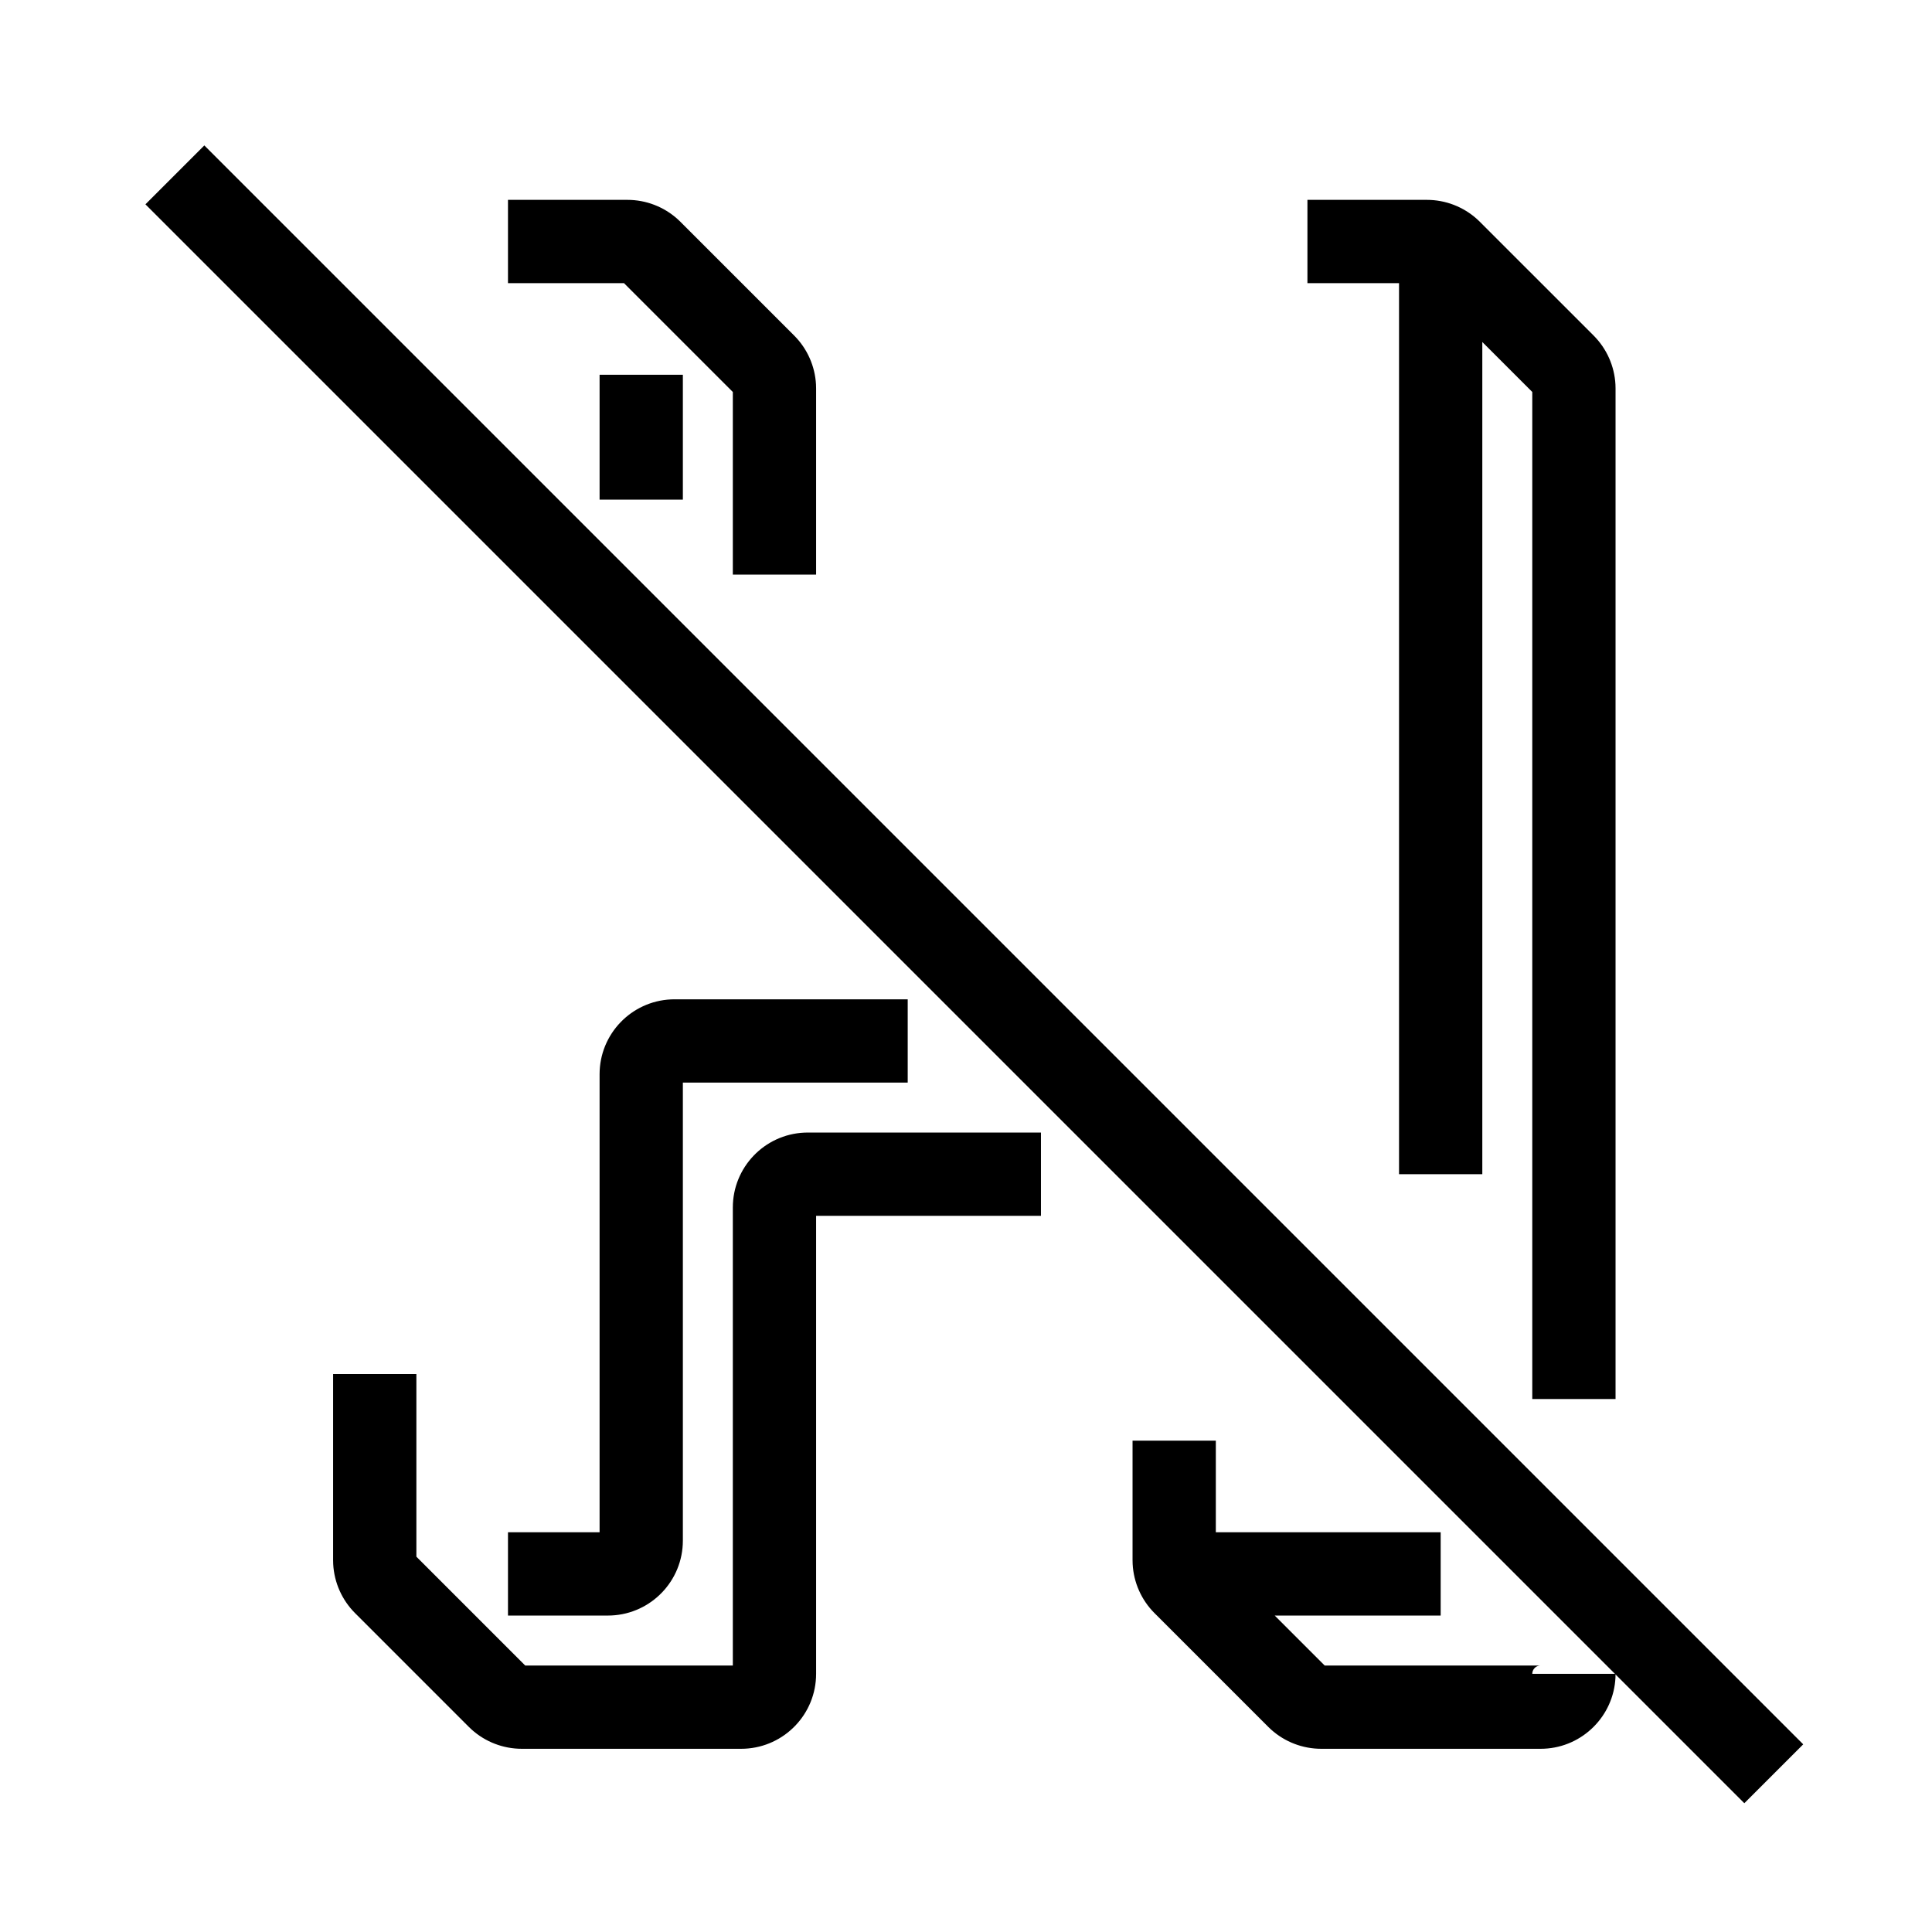
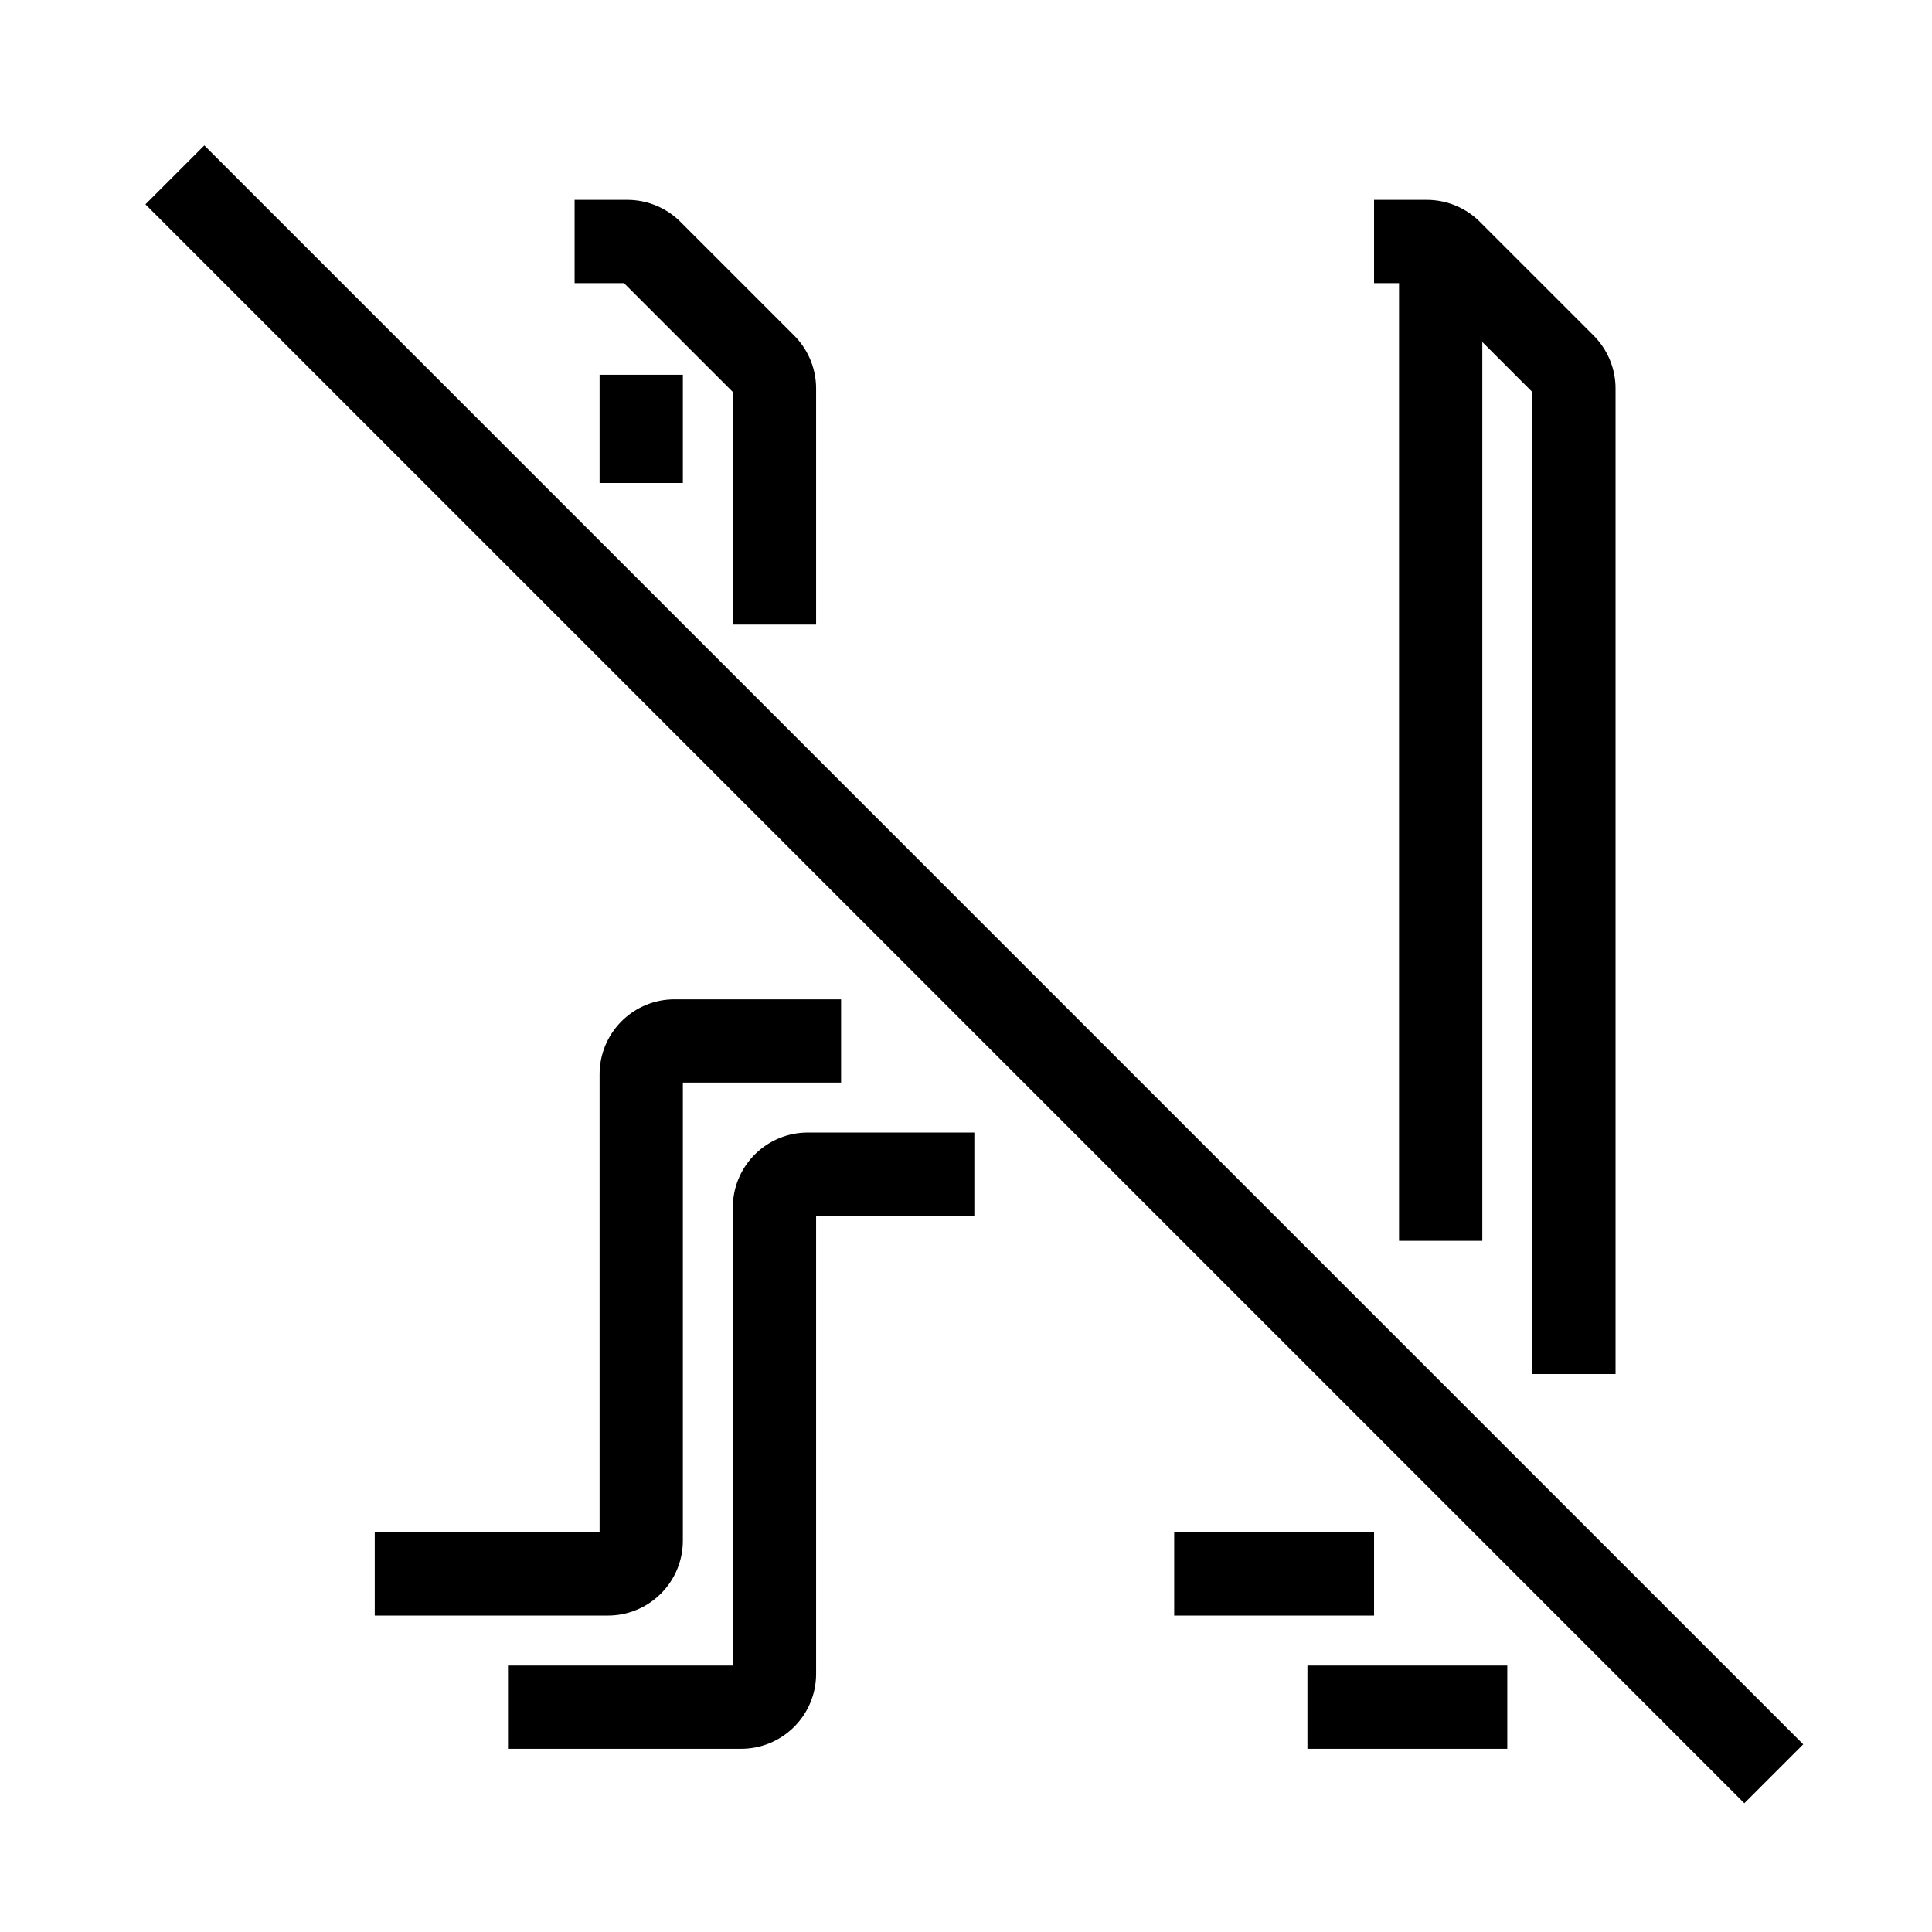
<svg xmlns="http://www.w3.org/2000/svg" viewBox="0 0 116 116" version="1.1">
  <g id="text-shadow-off" stroke="none" stroke-width="1" fill="none" fill-rule="evenodd">
-     <path d="M12.268,8.732 L108.268,104.732 L104.732,108.268 L96.998,100.534 L96.995,100.718 C96.884,103.032 95.026,104.888 92.712,104.995 L92.5,105 L79.328,105 C78.215,105 77.143,104.587 76.319,103.846 L76.146,103.682 L69.318,96.854 C68.53,96.066 68.065,95.016 68.006,93.91 L68,93.672 L68,86.5 L73,86.5 L73,92 L86.5,92 L86.5,97 L76.535,97 L79.535,100 L92.5,100 C92.255,100 92.05,100.177 92.008,100.41 L92,100.5 L96.963,100.499 L8.732,12.268 L12.268,8.732 Z M62.5,68 L62.5,73 L49,73 L49,100.5 C49,102.914 47.099,104.884 44.712,104.995 L44.5,105 L31.328,105 C30.215,105 29.143,104.587 28.319,103.846 L28.146,103.682 L21.318,96.854 C20.53,96.066 20.065,95.016 20.006,93.91 L20,93.672 L20,82.5 L25,82.5 L25,93.465 L31.535,100 L44,100 L44,72.5 C44,70.086 45.901,68.116 48.288,68.005 L48.5,68 L62.5,68 Z M54.5,60 L54.5,65 L41,65 L41,92.5 C41,94.914 39.099,96.884 36.712,96.995 L36.5,97 L30.5,97 L30.5,92 L36,92 L36,64.5 C36,62.086 37.901,60.116 40.288,60.005 L40.5,60 L54.5,60 Z M85.672,12 C86.785,12 87.857,12.413 88.681,13.154 L88.854,13.318 L95.682,20.146 C96.47,20.934 96.935,21.984 96.994,23.09 L97,23.328 L97,84 L92,84 L92,23.535 L89,20.535 L89,70.5 L84,70.5 L84,17 L78.5,17 L78.5,12 L85.672,12 Z M37.672,12 C38.785,12 39.857,12.413 40.681,13.154 L40.854,13.318 L47.682,20.146 C48.47,20.934 48.935,21.984 48.994,23.09 L49,23.328 L49,34.5 L44,34.5 L44,23.535 L37.465,17 L30.5,17 L30.5,12 L37.672,12 Z M41,22.5 L41,30 L36,30 L36,22.5 L41,22.5 Z" id="Shape" fill="#000000" fill-rule="nonzero" />
+     <path d="M12.268,8.732 L108.268,104.732 L104.732,108.268 L8.732,12.268 L12.268,8.732 Z M58.5,68 L58.5,73 L49,73 L49,100.5 C49,102.914 47.099,104.884 44.712,104.995 L44.5,105 L30.5,105 L30.5,100 L44,100 L44,72.5 C44,70.086 45.901,68.116 48.288,68.005 L48.5,68 L58.5,68 Z M90.5,100 L90.5,105 L78.5,105 L78.5,100 L90.5,100 Z M50.5,60 L50.5,65 L41,65 L41,92.5 C41,94.914 39.099,96.884 36.712,96.995 L36.5,97 L22.5,97 L22.5,92 L36,92 L36,64.5 C36,62.086 37.901,60.116 40.288,60.005 L40.5,60 L50.5,60 Z M82.5,92 L82.5,97 L70.5,97 L70.5,92 L82.5,92 Z M85.672,12 C86.785,12 87.857,12.413 88.681,13.154 L88.854,13.318 L95.682,20.146 C96.47,20.934 96.935,21.984 96.994,23.09 L97,23.328 L97,82.5 L92,82.5 L92,23.535 L89,20.535 L89,74.5 L84,74.5 L84,17 L82.5,17 L82.5,12 L85.672,12 Z M37.672,12 C38.785,12 39.857,12.413 40.681,13.154 L40.854,13.318 L47.682,20.146 C48.47,20.934 48.935,21.984 48.994,23.09 L49,23.328 L49,37.5 L44,37.5 L44,23.535 L37.465,17 L34.5,17 L34.5,12 L37.672,12 Z M41,22.5 L41,29 L36,29 L36,22.5 L41,22.5 Z" id="Shape" fill="#000000" fill-rule="nonzero" />
  </g>
</svg>
